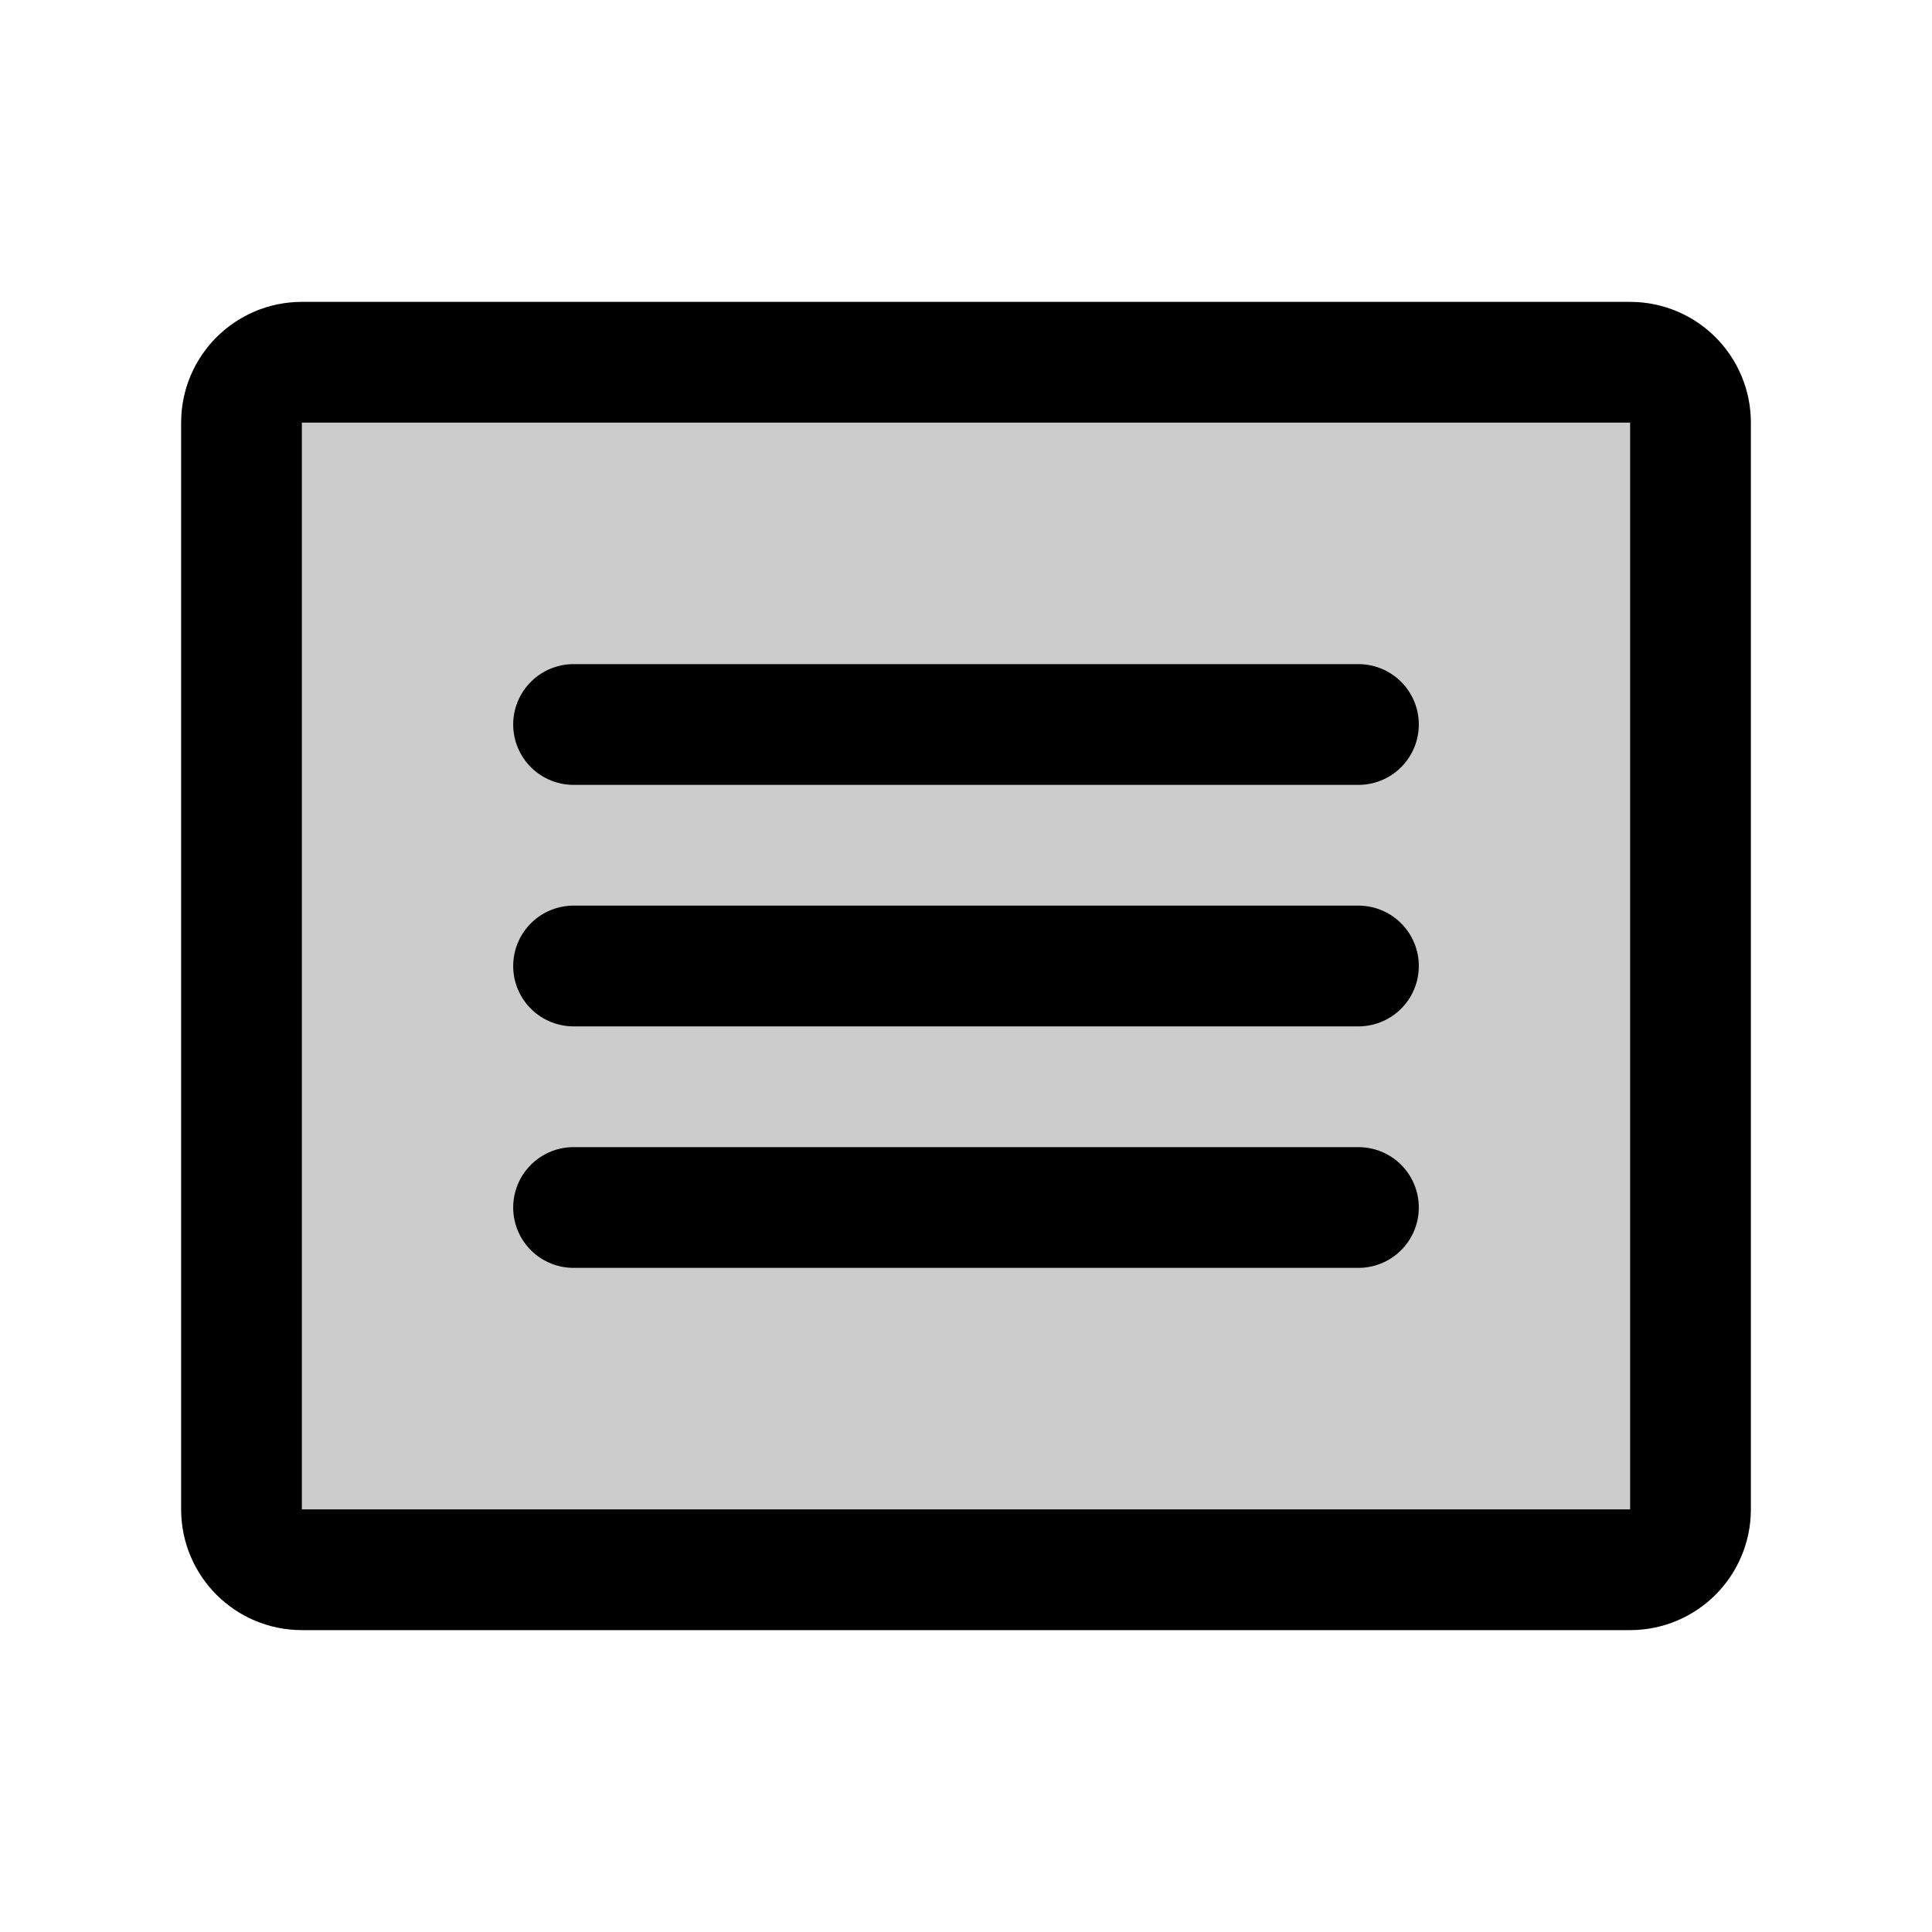
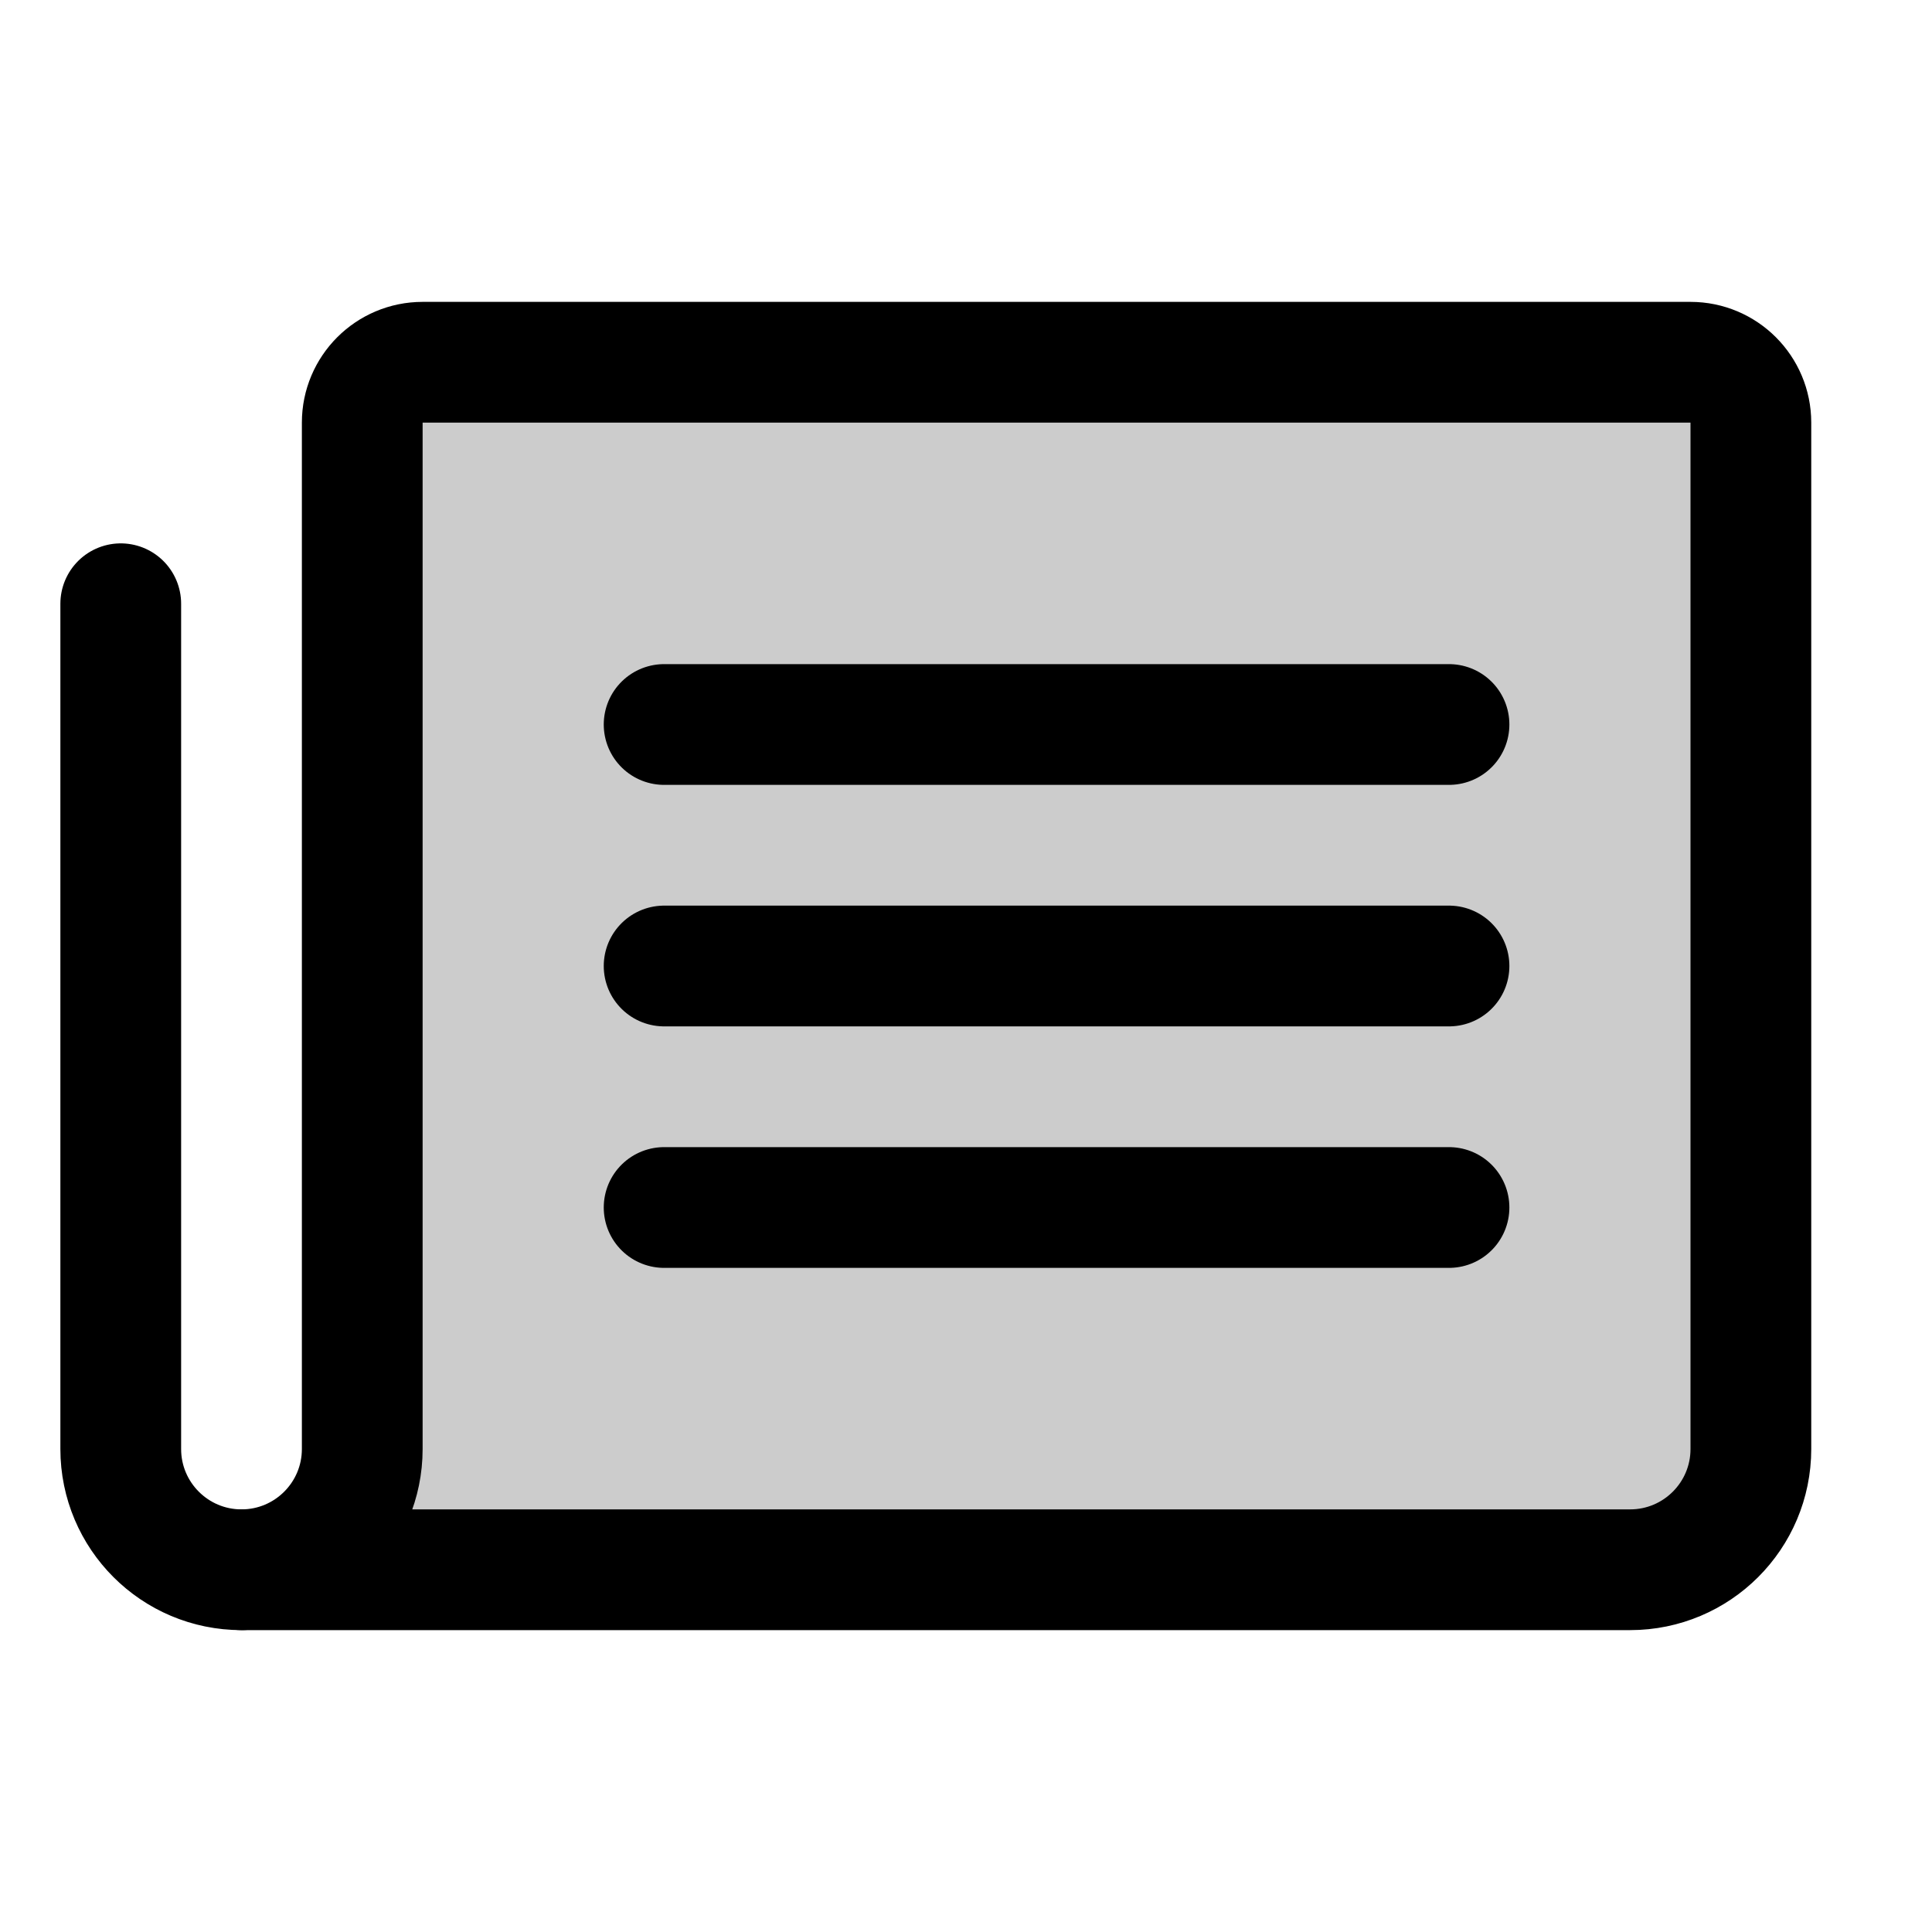
<svg xmlns="http://www.w3.org/2000/svg" id="Layer_1" data-name="Layer 1" viewBox="0 0 256 256">
  <rect width="256" height="256" fill="none" />
-   <rect x="32" y="48" width="192" height="160" rx="8" opacity="0.2" />
-   <rect x="32" y="48" width="192" height="160" rx="8" stroke-width="16" stroke="#000" stroke-linecap="round" stroke-linejoin="round" fill="none" />
-   <line x1="76" y1="96" x2="180" y2="96" fill="none" stroke="#000" stroke-linecap="round" stroke-linejoin="round" stroke-width="16" />
-   <line x1="76" y1="128" x2="180" y2="128" fill="none" stroke="#000" stroke-linecap="round" stroke-linejoin="round" stroke-width="16" />
-   <line x1="76" y1="160" x2="180" y2="160" fill="none" stroke="#000" stroke-linecap="round" stroke-linejoin="round" stroke-width="16" />
+   <path d="M32,208a16,16,0,0,0,16-16V56a8,8,0,0,1,8-8H224a8,8,0,0,1,8,8V192a16,16,0,0,1-16,16Z" opacity="0.2" />
+   <line x1="88" y1="96" x2="192" y2="96" fill="none" stroke="#000" stroke-linecap="round" stroke-linejoin="round" stroke-width="16" />
+   <line x1="88" y1="128" x2="192" y2="128" fill="none" stroke="#000" stroke-linecap="round" stroke-linejoin="round" stroke-width="16" />
+   <line x1="88" y1="160" x2="192" y2="160" fill="none" stroke="#000" stroke-linecap="round" stroke-linejoin="round" stroke-width="16" />
+   <path d="M32,208a16,16,0,0,0,16-16V56a8,8,0,0,1,8-8H224a8,8,0,0,1,8,8V192a16,16,0,0,1-16,16Z" fill="none" stroke="#000" stroke-linecap="round" stroke-linejoin="round" stroke-width="16" />
+   <path d="M32,208a16,16,0,0,1-16-16V80" fill="none" stroke="#000" stroke-linecap="round" stroke-linejoin="round" stroke-width="16" />
</svg>
